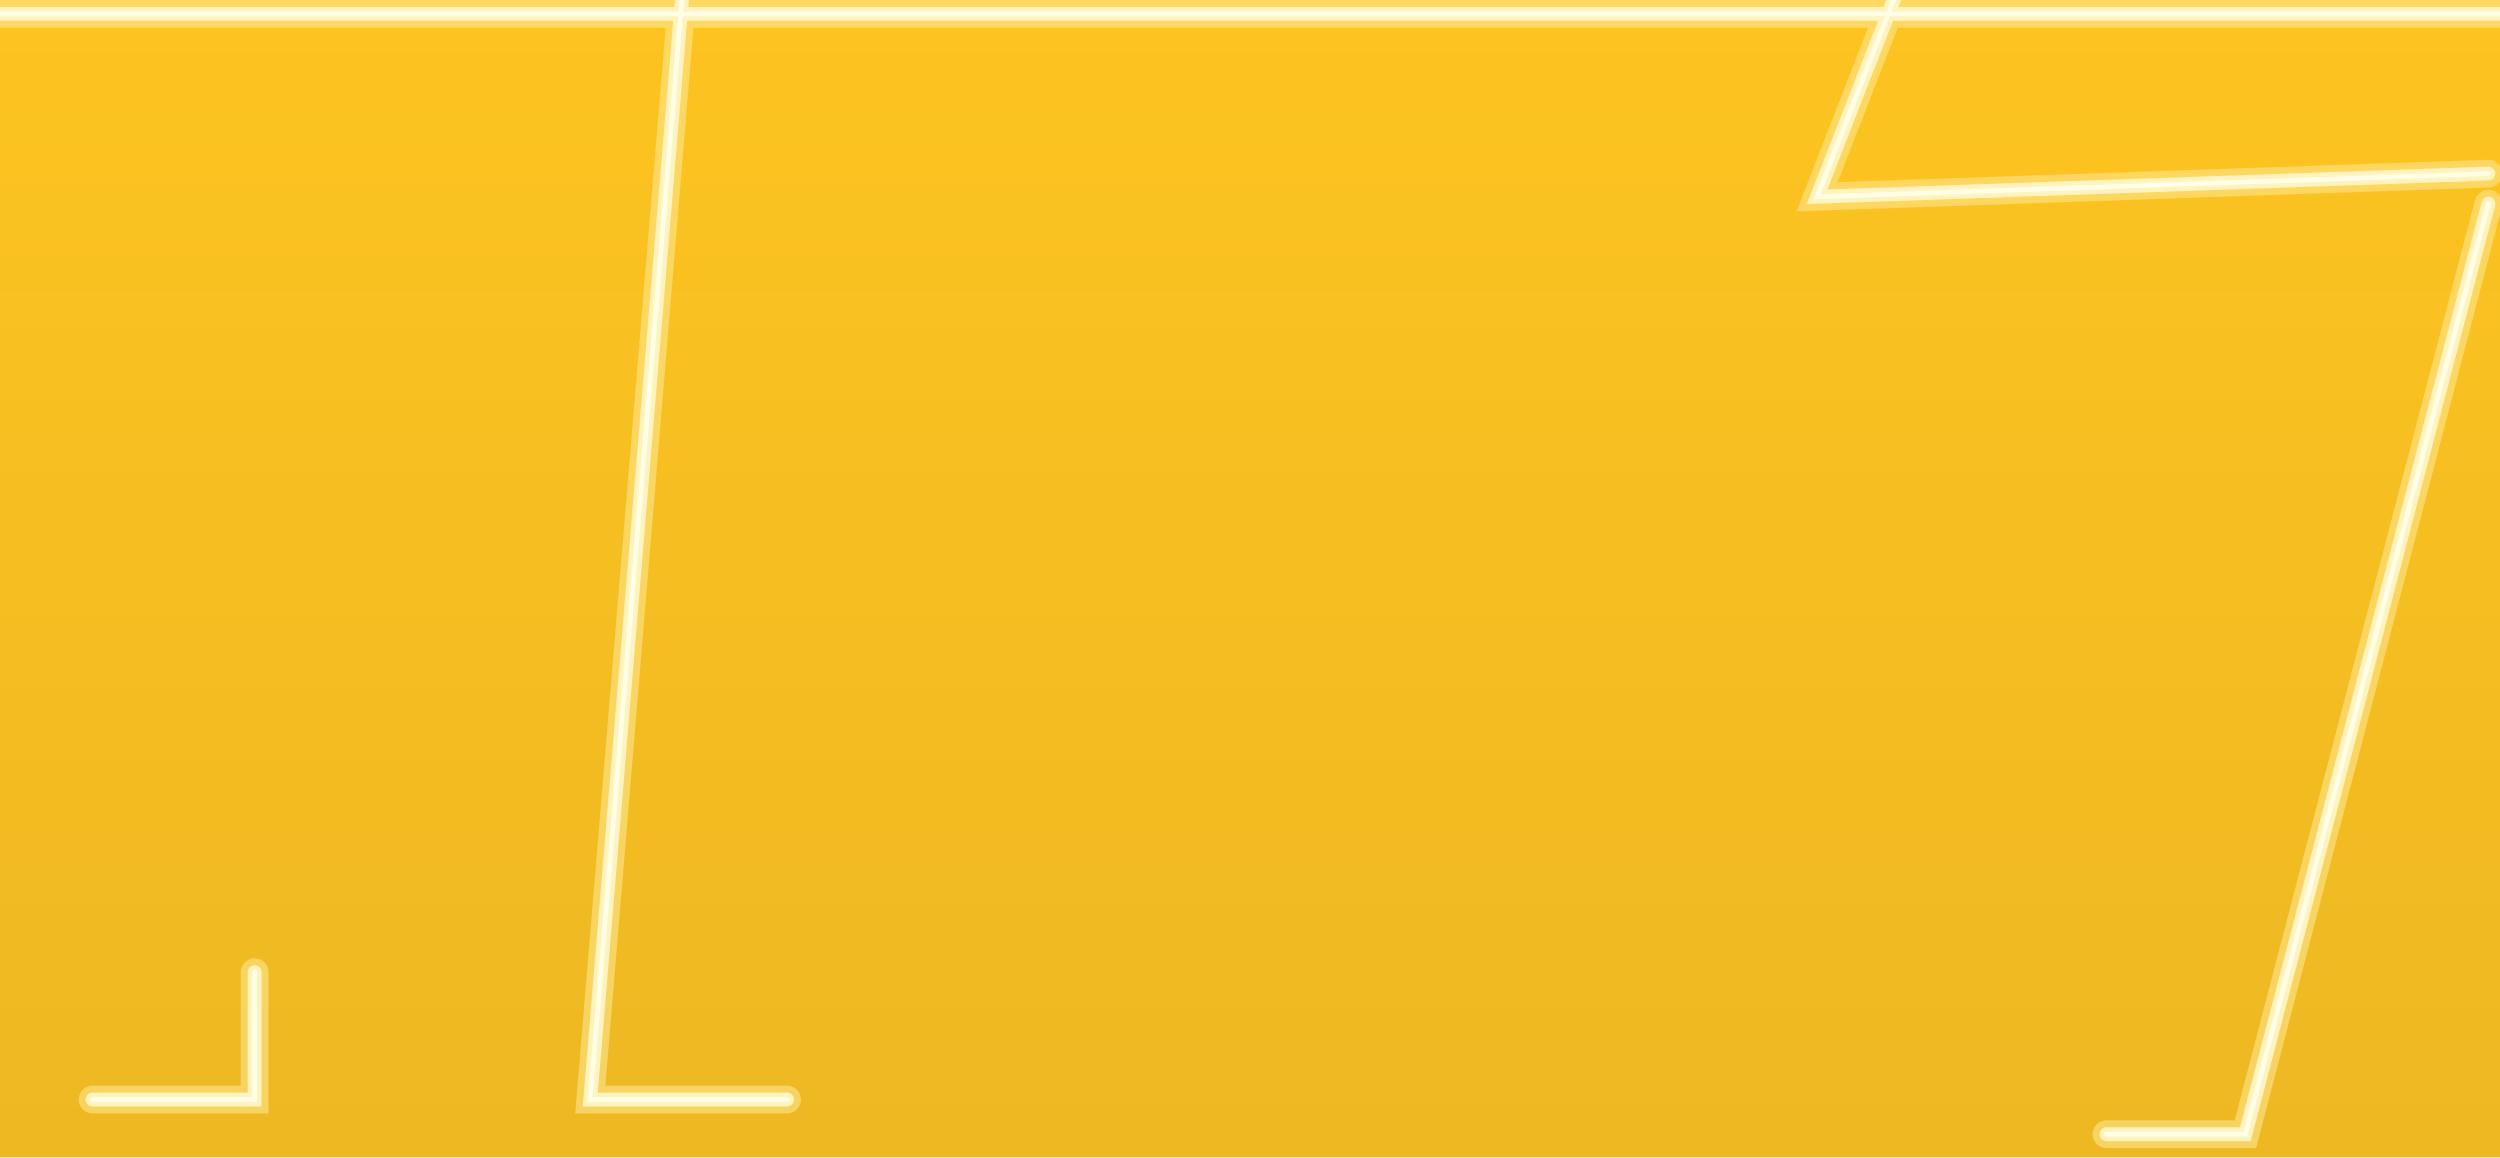
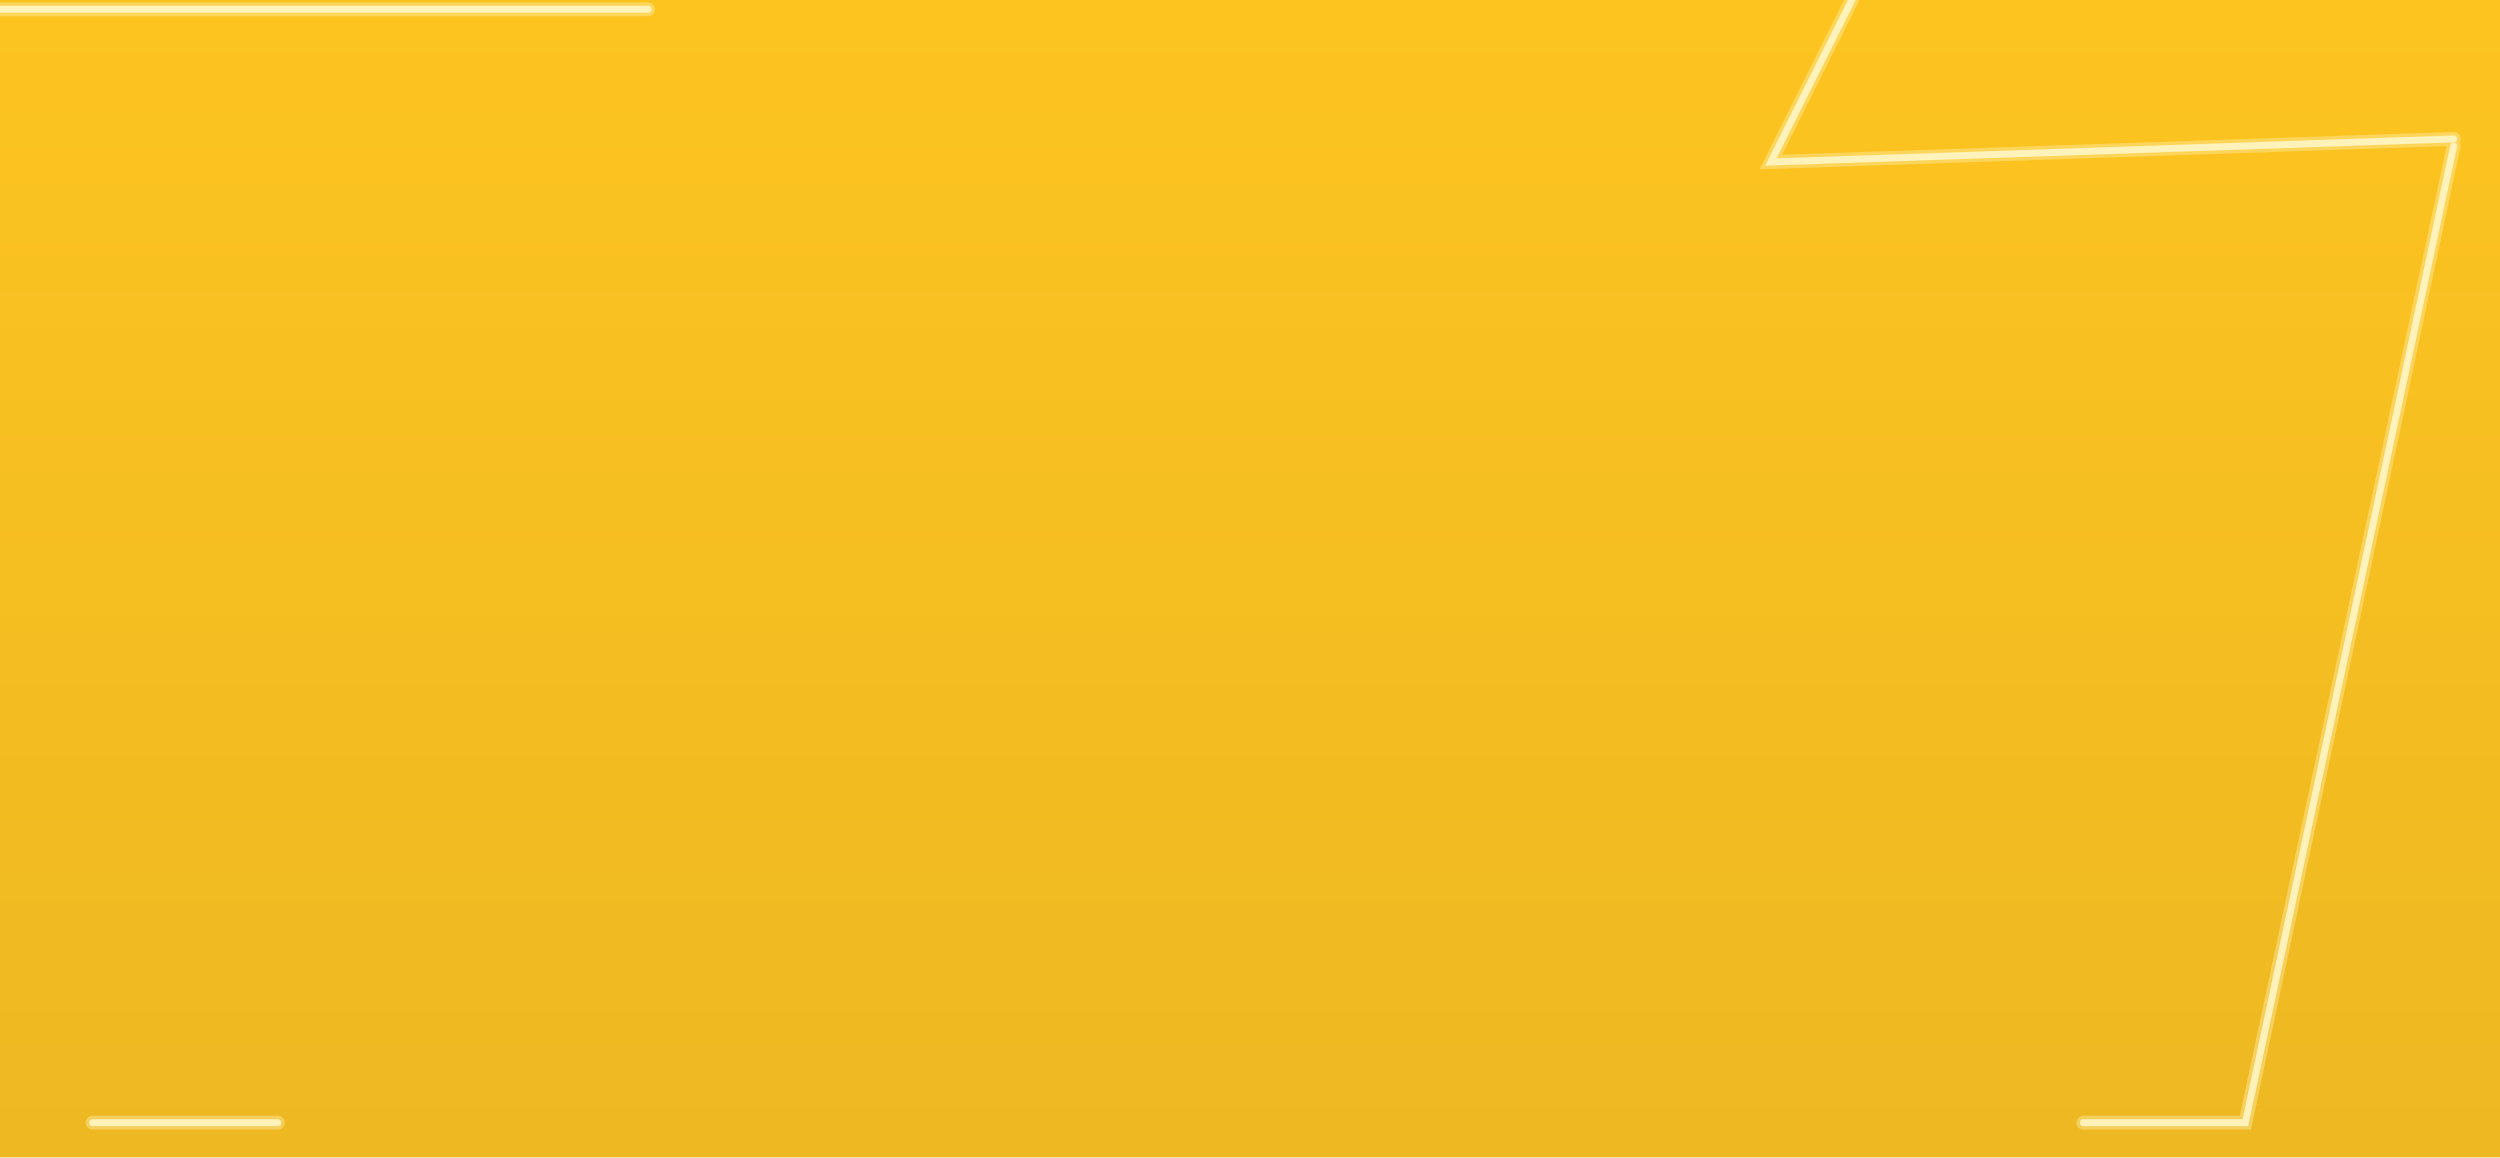
<svg xmlns="http://www.w3.org/2000/svg" viewBox="0 0 1080 500" width="1080" height="500" role="img" aria-label="Motif institutionnel RAGT jaune pâle">
  <defs>
    <linearGradient id="ragtYellowBg" x1="0%" y1="0%" x2="0%" y2="100%">
      <stop offset="0%" stop-color="#FDC420" />
      <stop offset="100%" stop-color="#EDB822" />
    </linearGradient>
  </defs>
  <rect width="1080" height="500" fill="url(#ragtYellowBg)" />
-   <g fill="none" stroke="#FFE996" stroke-width="12" stroke-linecap="round" stroke-linejoin="miter" opacity="0.55">
-     <path d="M295 -5 L255 475 L340 475" />
-     <path d="M40 475 L110 475 L110 420" />
-     <path d="M0 6 L1080 6" />
-     <path d="M820 -5 L785 85 L1075 75" />
-     <path d="M1075 88 L970 490 L910 490" />
+   <g fill="none" stroke="#FFECA0" stroke-width="6" stroke-linecap="round" stroke-linejoin="miter" opacity="0.45">
+     <path d="M800 0 L765 70 L1060 60" />
+     <path d="M1060 63 L970 485 L900 485" />
+     <path d="M0 4 L280 4" />
+     <path d="M40 485 L120 485" />
  </g>
-   <g fill="none" stroke="#FFF5C4" stroke-width="6" stroke-linecap="round" stroke-linejoin="miter" opacity="0.95">
-     <path d="M295 -5 L255 475 L340 475" />
-     <path d="M40 475 L110 475 L110 420" />
-     <path d="M0 6 L1080 6" />
-     <path d="M820 -5 L785 85 L1075 75" />
-     <path d="M1075 88 L970 490 L910 490" />
-   </g>
-   <g fill="none" stroke="#FFFFEA" stroke-width="2" stroke-linecap="round" stroke-linejoin="miter" opacity="0.90">
-     <path d="M295 -5 L255 475 L340 475" />
-     <path d="M40 475 L110 475 L110 420" />
-     <path d="M0 6 L1080 6" />
-     <path d="M820 -5 L785 85 L1075 75" />
-     <path d="M1075 88 L970 490 L910 490" />
+   <g fill="none" stroke="#FFF5C4" stroke-width="3" stroke-linecap="round" stroke-linejoin="miter" opacity="0.90">
+     <path d="M800 0 L765 70 L1060 60" />
+     <path d="M1060 63 L970 485 L900 485" />
+     <path d="M0 4 L280 4" />
+     <path d="M40 485 L120 485" />
  </g>
</svg>
